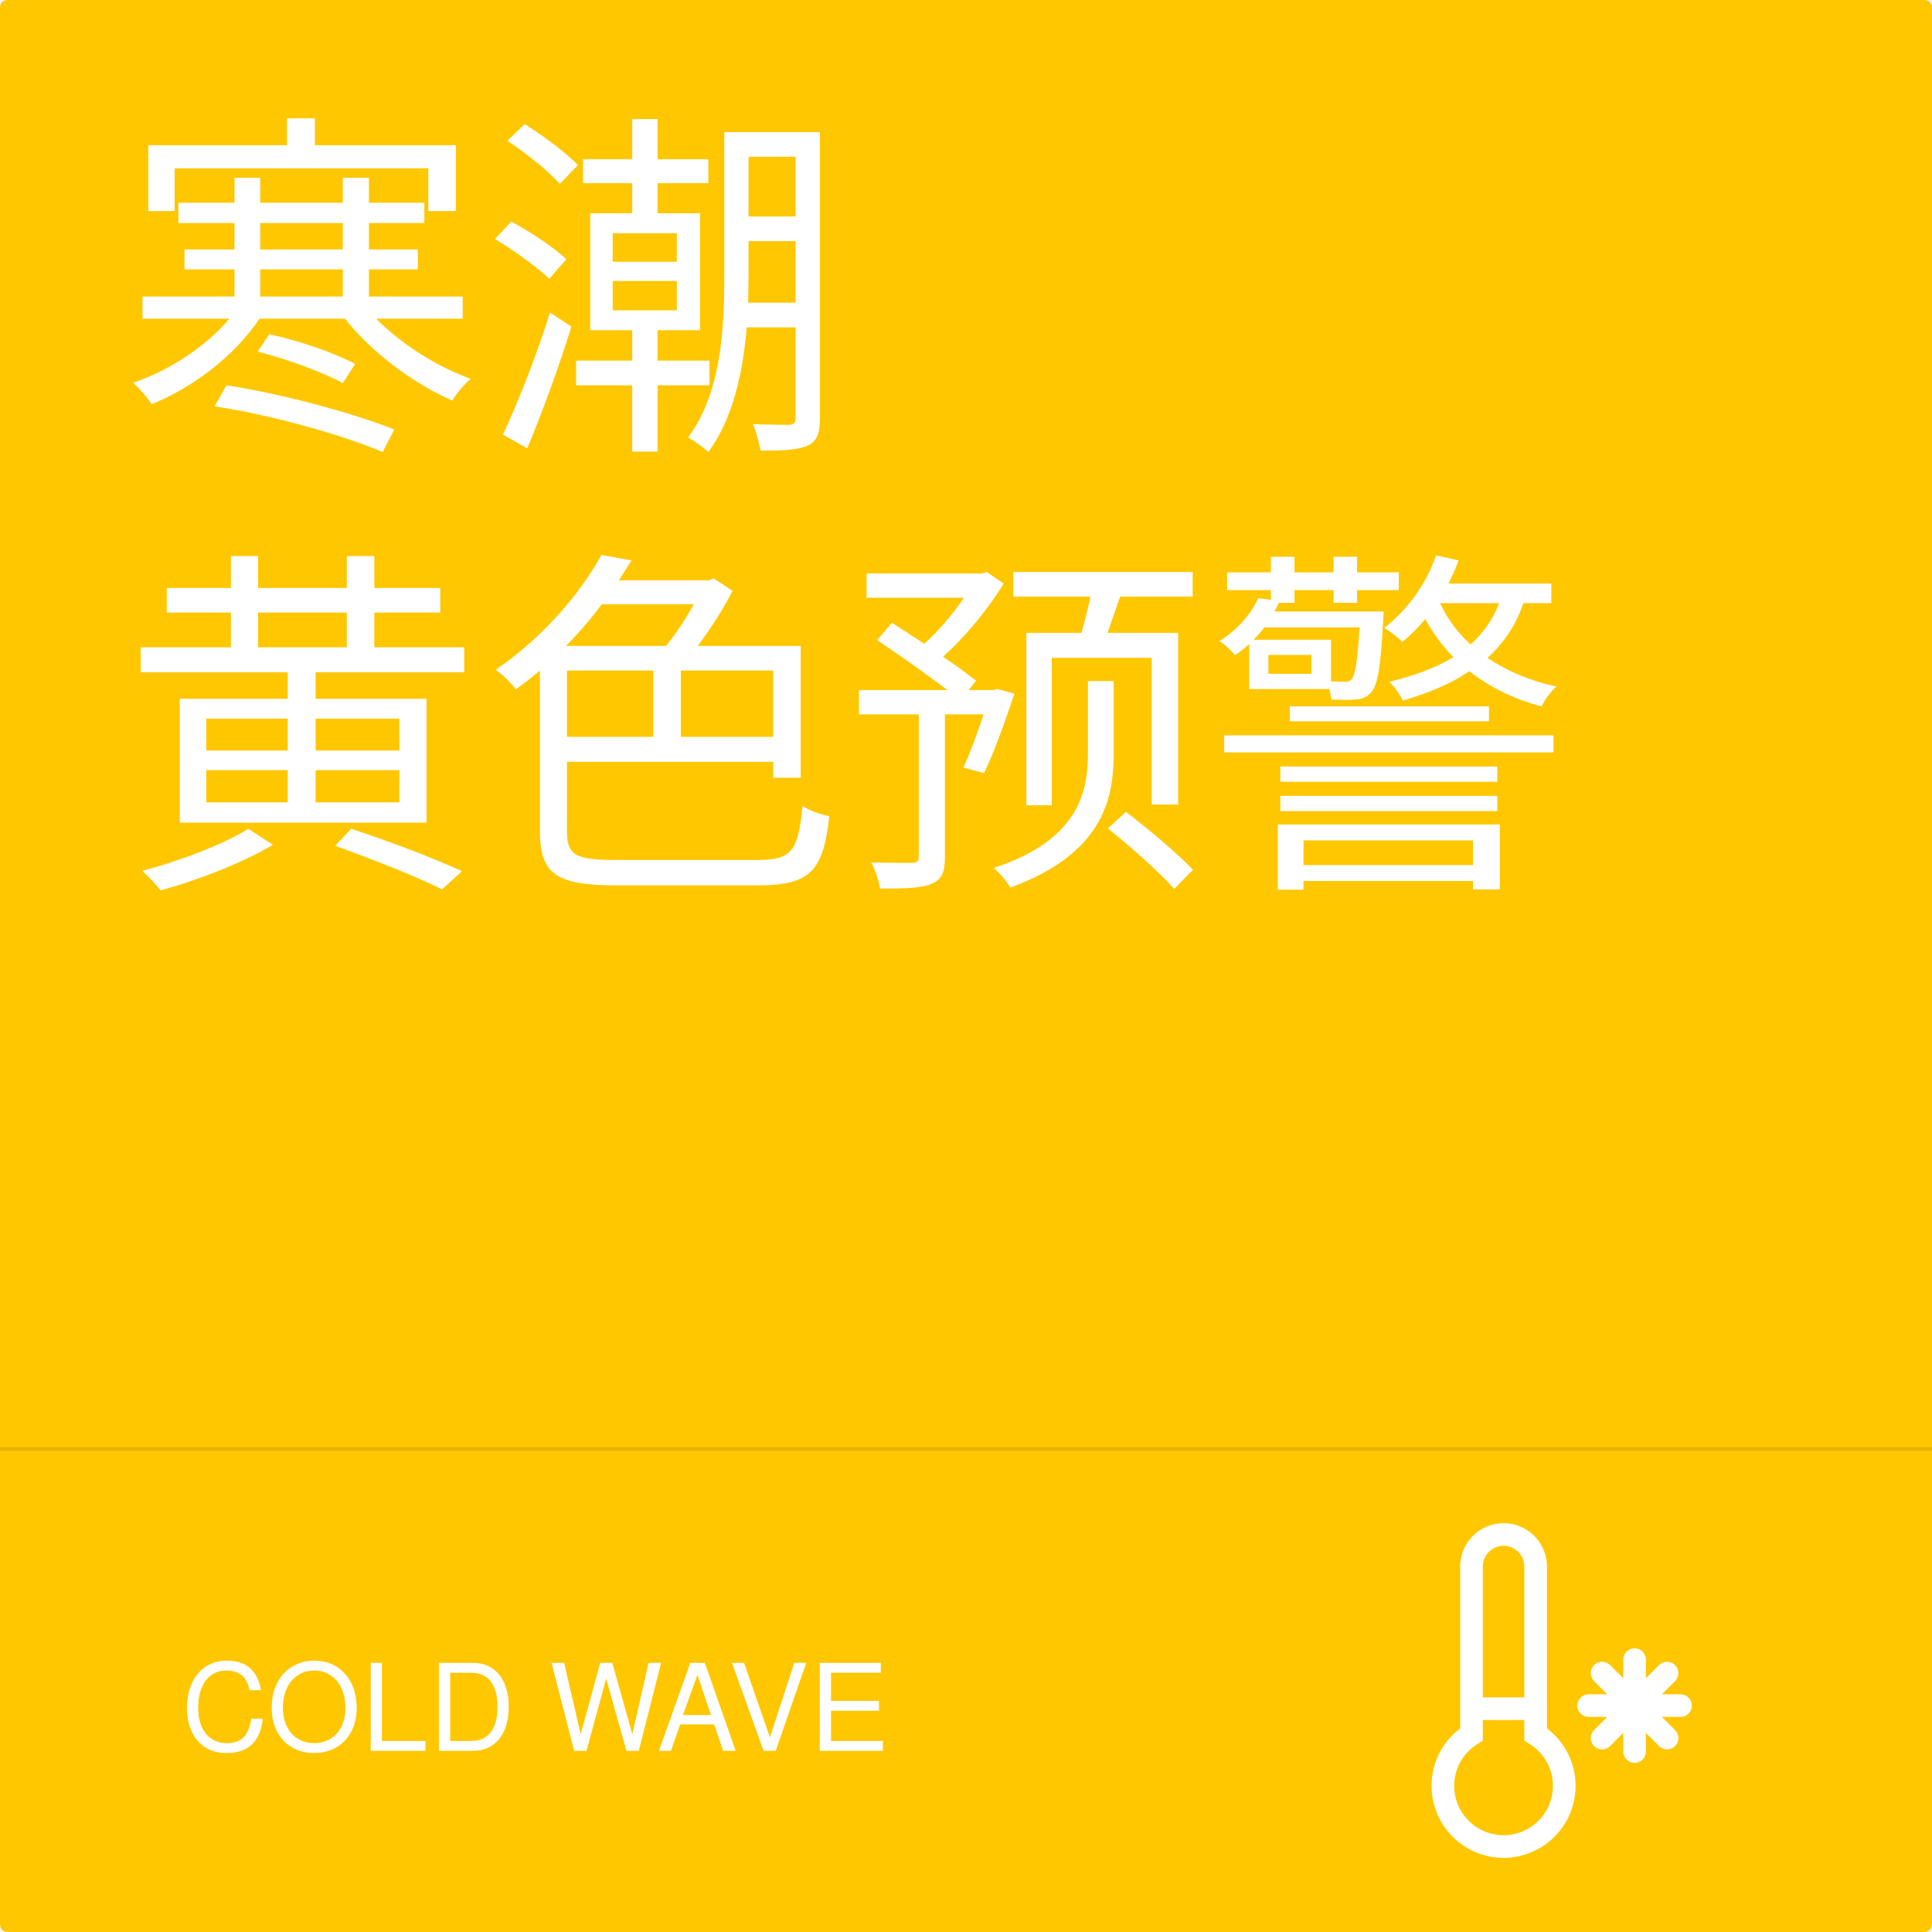
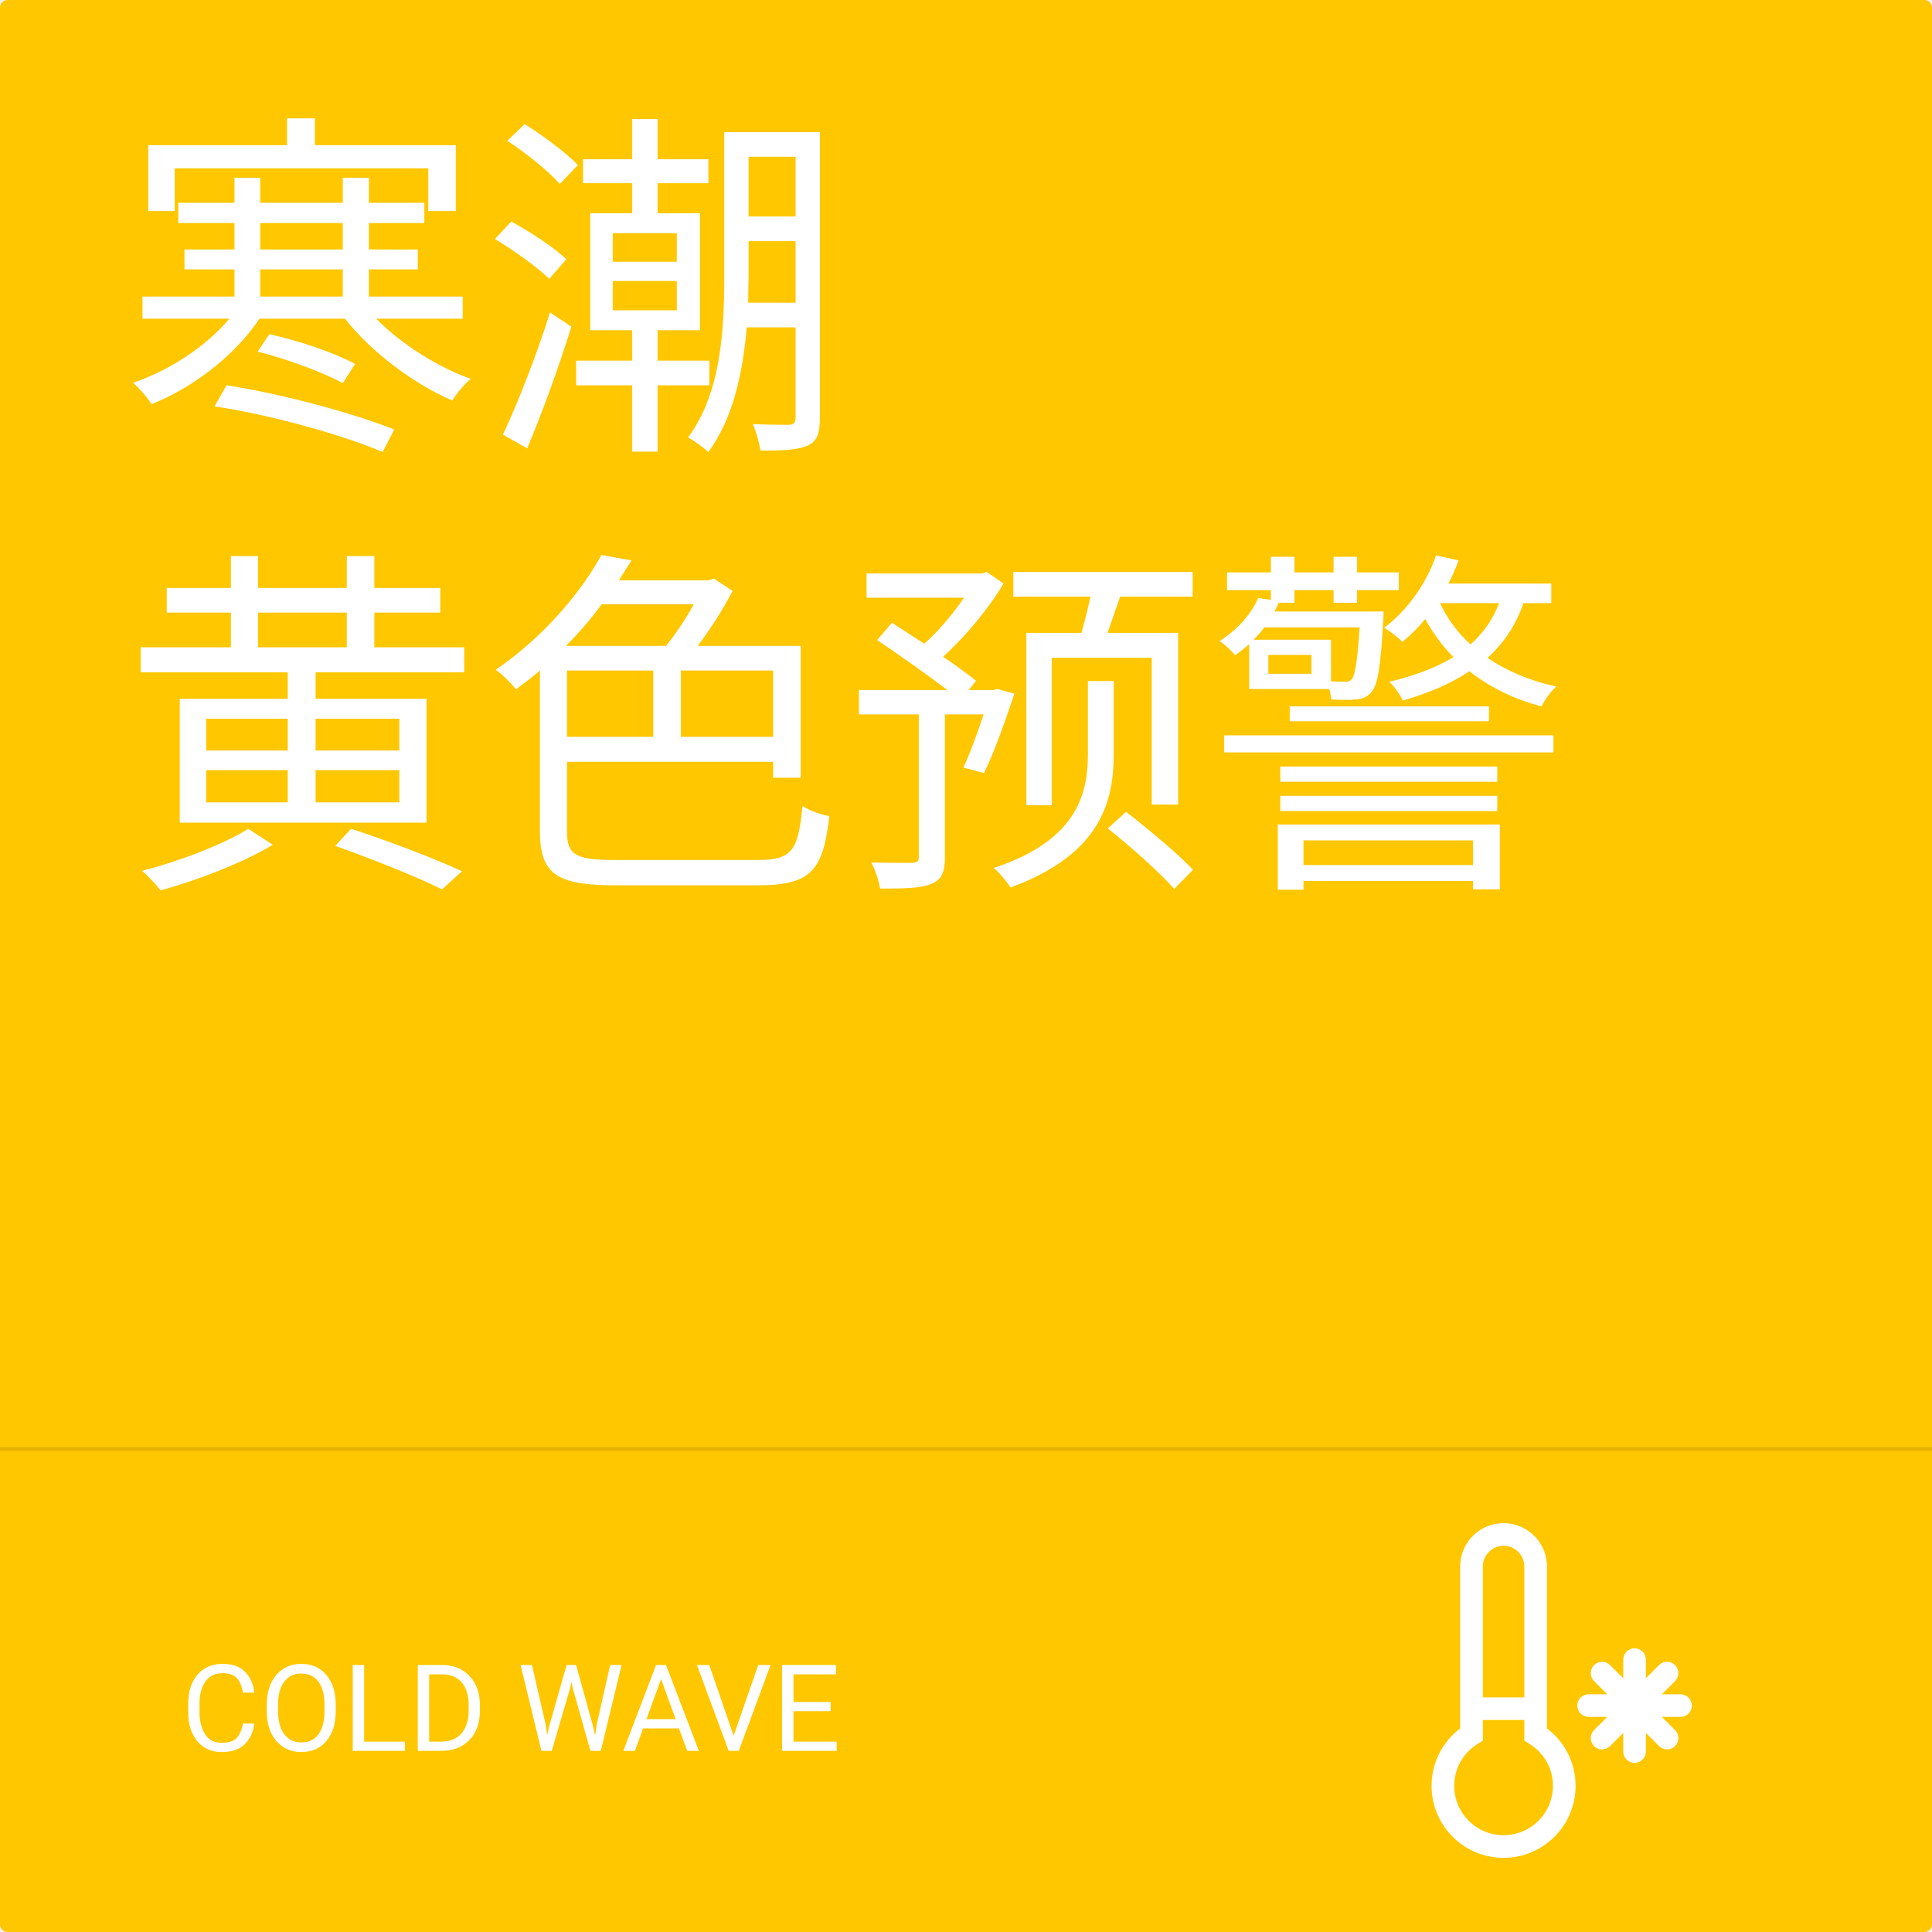
<svg xmlns="http://www.w3.org/2000/svg" version="1.1" viewBox="0 0 512 512" height="512" width="512">
  <rect y="0" x="0" rx="2" ry="2" height="512" width="512" id="rect-doc" style="fill:#ffc700;fill-opacity:1;stroke:none;stroke-opacity:1" />
-   <text id="color0" y="112" x="32" style="font-style:normal;font-variant:normal;font-weight:normal;font-stretch:normal;font-size:96px;font-family:'Heiti SC';text-align:start;letter-spacing:0px;word-spacing:0;writing-mode:lr-tb;text-anchor:left;fill:#ffffff;fill-opacity:1;stroke:none;">寒潮</text>
-   <text id="color1" y="228" x="32" style="font-style:normal;font-variant:normal;font-weight:normal;font-stretch:normal;font-size:96px;font-family:'Heiti SC';text-align:start;word-spacing:0;writing-mode:lr-tb;text-anchor:lfet;fill:#ffffff;fill-opacity:1;stroke:none;">黄色预警</text>
-   <text id="en" y="464" x="48" font-size="32px" fill="#ffffff" fill-opacity="1" stroke="none" font-family="Helvetica Neue" style="font-style:normal;font-variant:normal;font-weight:normal;font-stretch:normal;text-align:start;word-spacing:0;writing-mode:lr-tb;text-anchor:left;">COLD WAVE</text>
+   <text id="color0" y="112" x="32" style="font-style:normal;font-variant:normal;font-weight:normal;font-stretch:normal;font-size:96px;font-family:'Source Han Sans CN';text-align:start;letter-spacing:0px;word-spacing:0;writing-mode:lr-tb;text-anchor:left;fill:#ffffff;fill-opacity:1;stroke:none;">寒潮</text>
+   <text id="color1" y="228" x="32" style="font-style:normal;font-variant:normal;font-weight:normal;font-stretch:normal;font-size:96px;font-family:'Source Han Sans CN';text-align:start;word-spacing:0;writing-mode:lr-tb;text-anchor:lfet;fill:#ffffff;fill-opacity:1;stroke:none;">黄色预警</text>
+   <text id="en" y="464" x="48" font-size="32px" fill="#ffffff" fill-opacity="1" stroke="none" font-family="Roboto" style="font-style:normal;font-variant:normal;font-weight:normal;font-stretch:normal;text-align:start;word-spacing:0;writing-mode:lr-tb;">COLD WAVE</text>
  <path style="stroke:#000000;stroke-width:1px;stroke-opacity:0.1" d="M0,384 L512,384" />
  <g transform="translate(368,400)">
    <path stroke="#ffffff" fill="#ffffff" d="M30.461,91.852c-10.247,0-18.583-8.337-18.583-18.584c0-5.964,2.81-11.458,7.583-14.959V14.648  c0-0.155,0.014-0.306,0.041-0.453c0.484-5.621,5.214-10.047,10.959-10.047S40.936,8.574,41.42,14.195  c0.027,0.147,0.041,0.298,0.041,0.453v43.661c4.773,3.501,7.583,8.995,7.583,14.959C49.044,83.515,40.708,91.852,30.461,91.852z   M24.461,55.316v5.701l-1.175,0.734c-4.013,2.508-6.408,6.812-6.408,11.516c0,7.49,6.093,13.584,13.583,13.584  s13.583-6.094,13.583-13.584c0-4.703-2.396-9.008-6.408-11.516l-1.175-0.734v-5.701H24.461z M24.461,50.316h12V15.148  c0-3.309-2.691-6-6-6s-6,2.691-6,6V50.316z M65.178,66.677c-1.381,0-2.5-1.119-2.5-2.5v-6.143l-4.344,4.343  c-0.977,0.977-2.559,0.977-3.535,0s-0.977-2.56,0-3.535l4.343-4.343H53c-1.381,0-2.5-1.119-2.5-2.5s1.119-2.5,2.5-2.5l0,0h6.142  l-4.343-4.342c-0.977-0.977-0.977-2.56,0-3.536c0.977-0.977,2.559-0.976,3.535,0l4.344,4.343v-6.143c0-1.381,1.119-2.5,2.5-2.5  s2.5,1.119,2.5,2.5v6.143l4.344-4.343c0.977-0.976,2.559-0.976,3.535,0c0.977,0.976,0.977,2.559,0,3.536L71.214,49.5h6.14  c1.381,0,2.5,1.119,2.5,2.5s-1.119,2.5-2.5,2.5l0,0h-6.14l4.342,4.342c0.977,0.976,0.977,2.559,0,3.535s-2.559,0.977-3.535,0  l-4.343-4.342v6.142C67.678,65.558,66.559,66.677,65.178,66.677z" />
  </g>
</svg>
